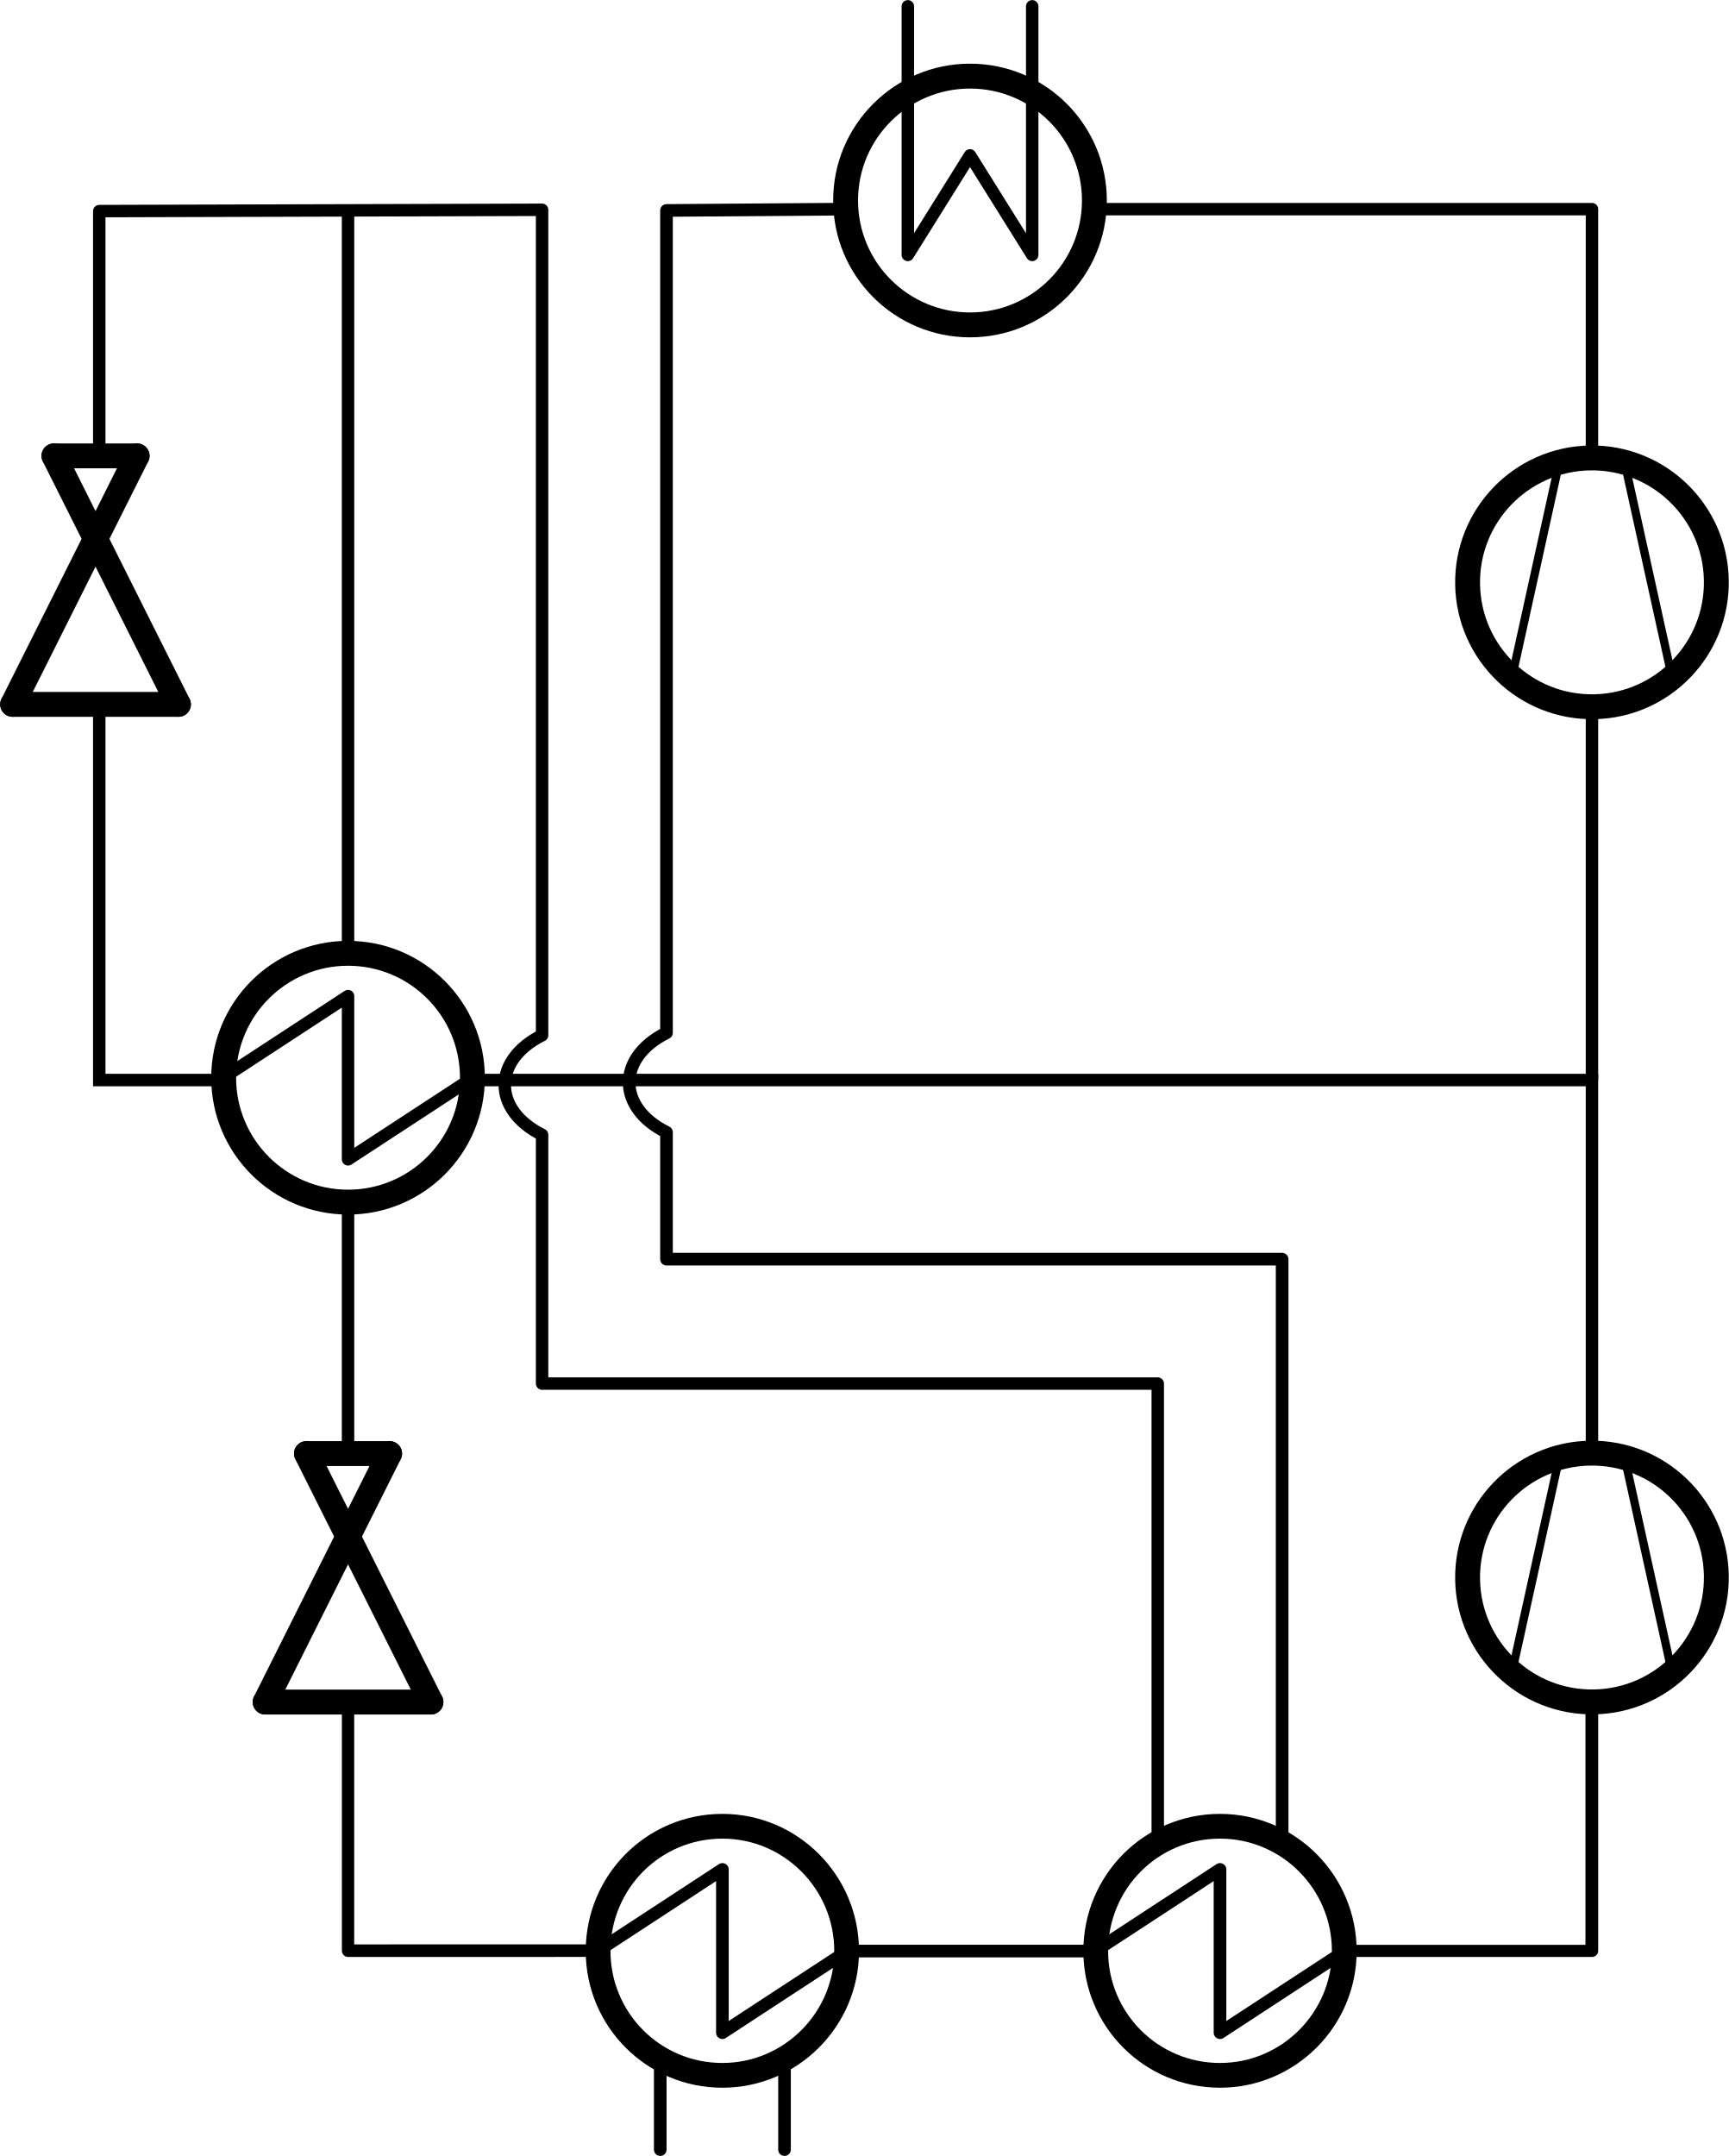
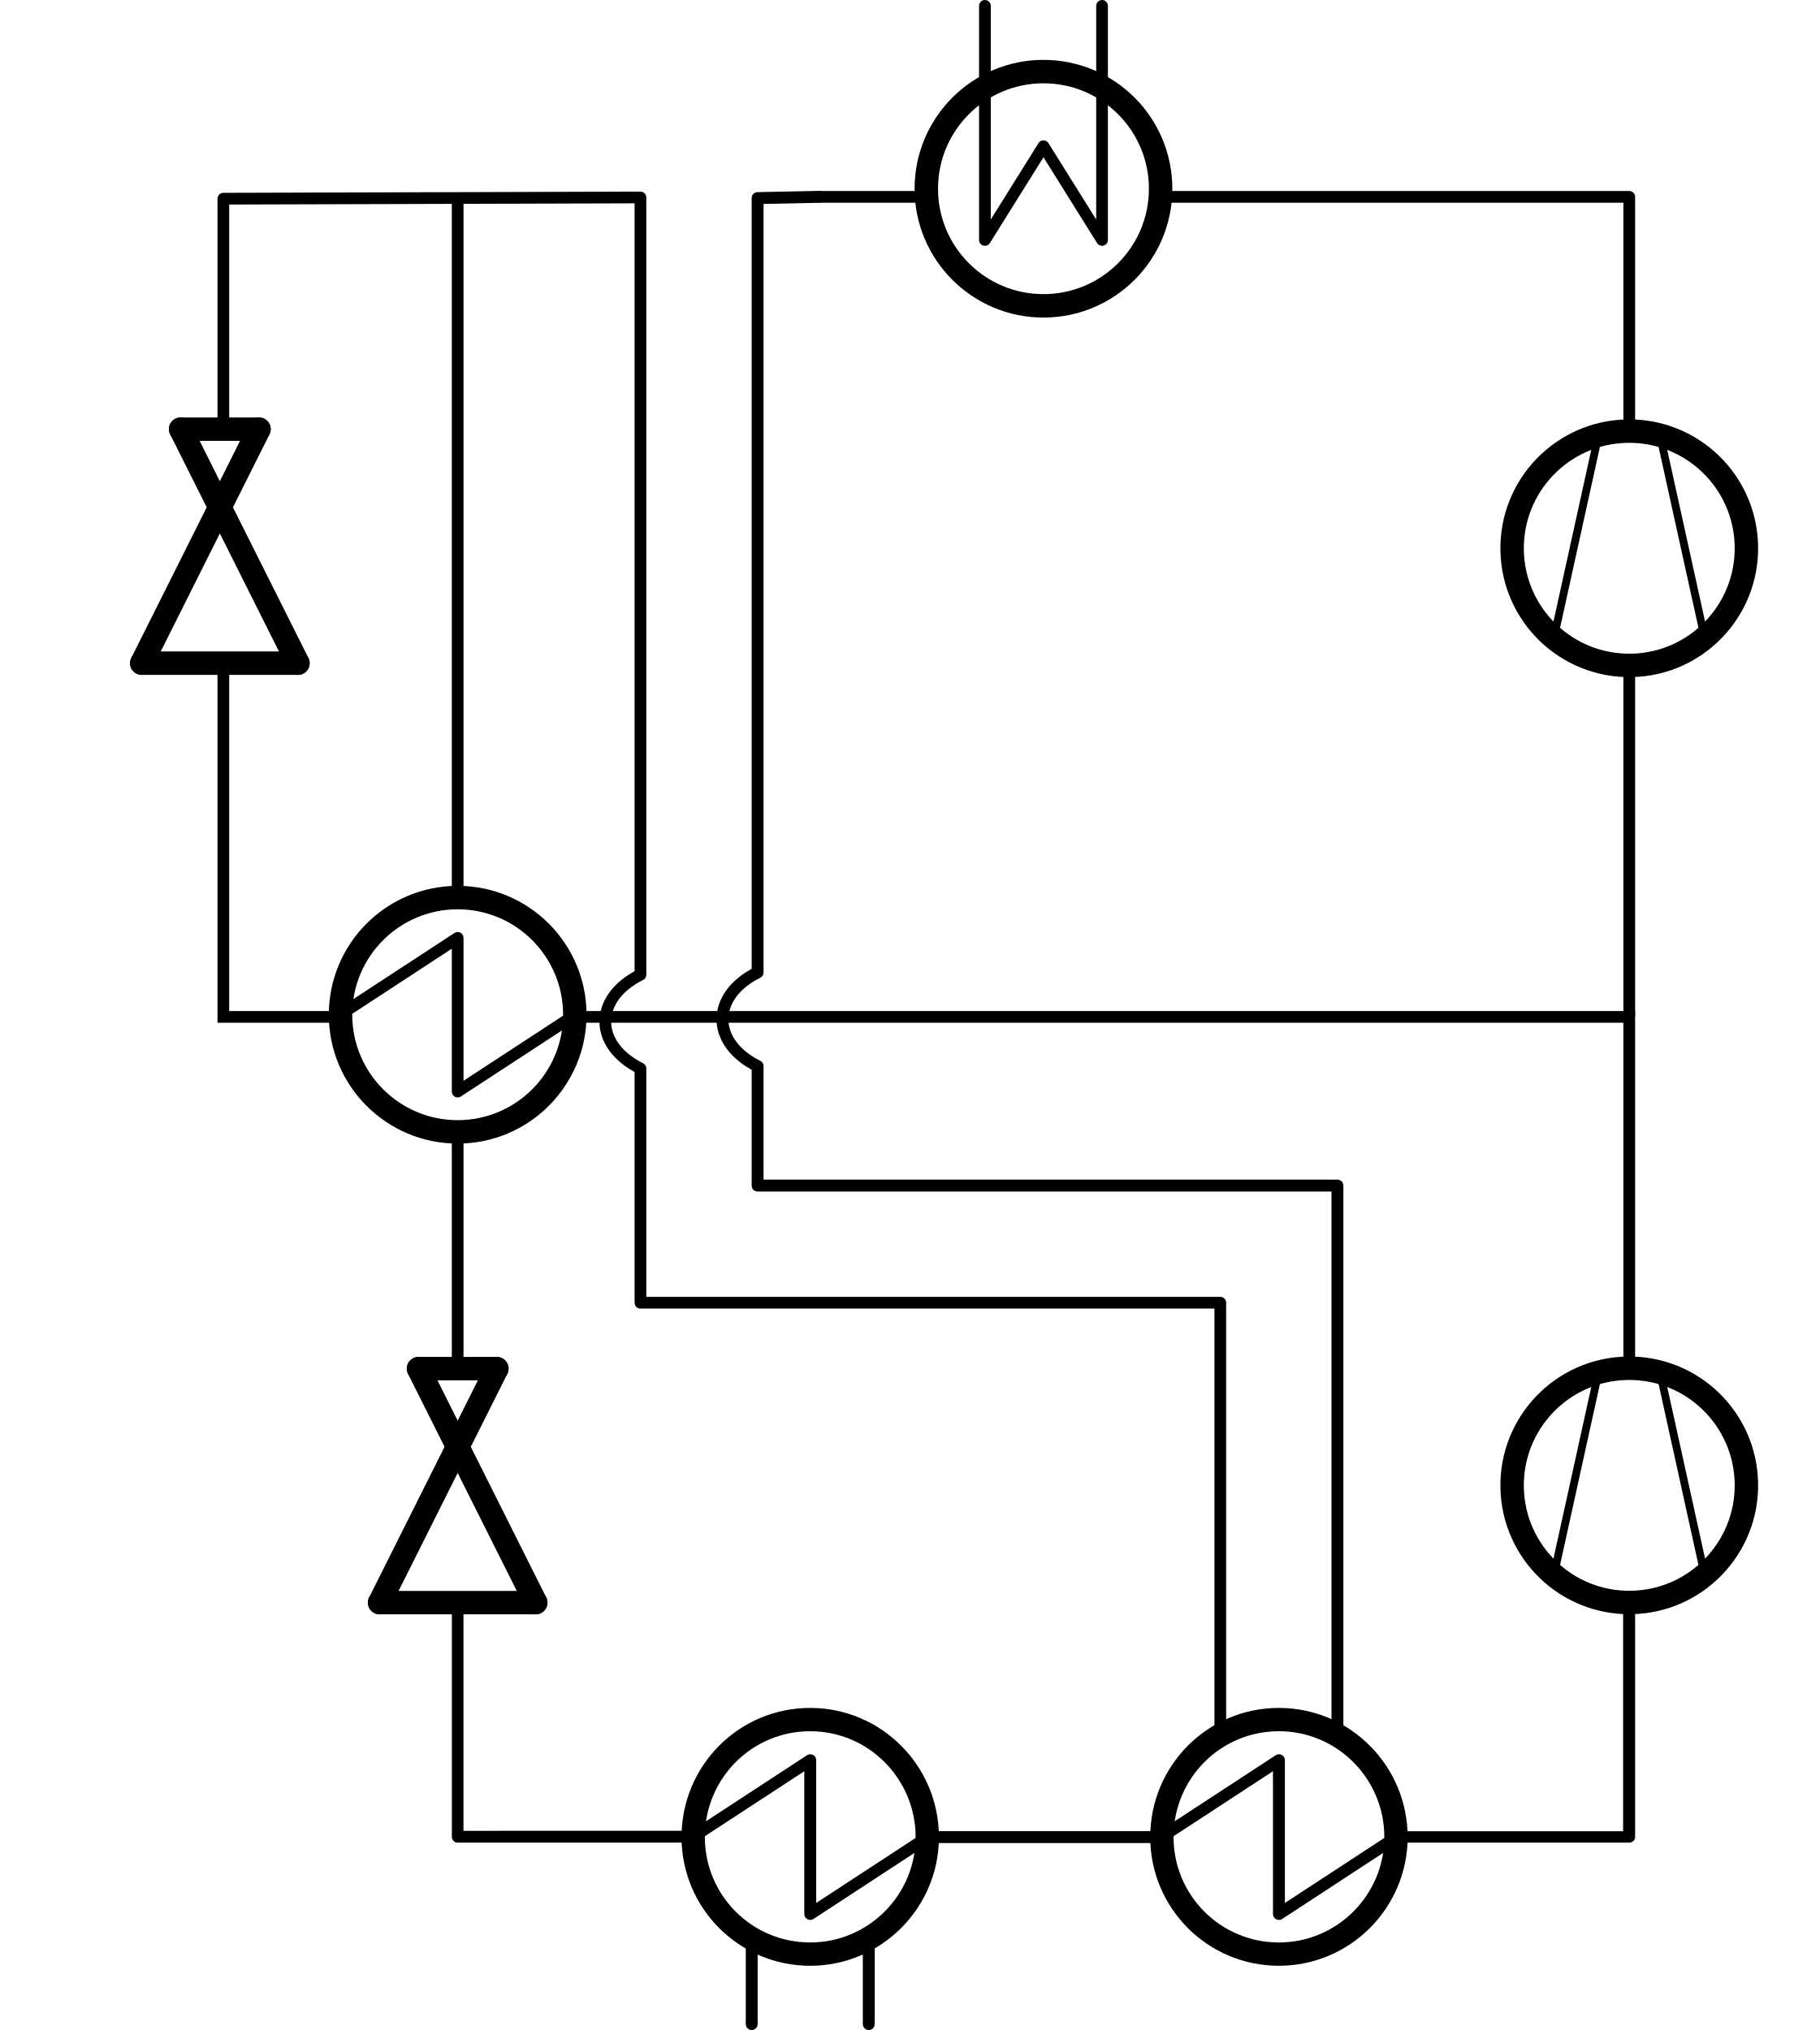
- <svg xmlns="http://www.w3.org/2000/svg" version="1.1" id="svg2" xml:space="preserve" width="262.64" height="327.518" viewBox="0 0 262.64 327.518">
+ <svg xmlns="http://www.w3.org/2000/svg" version="1.1" id="svg2" xml:space="preserve" width="293.463" height="327.493" viewBox="0 0 293.463 327.493">
  <defs id="defs6" />
-   <g id="g10" transform="matrix(1.333333,0,0,1.333333,0,8.8546229e-6)">
-     <g id="g12">
-       <g id="g14" transform="scale(1,0.999996)">
-         <path d="M 15.621,51.938 H 6.145" style="fill:none;stroke:#000000;stroke-width:2.835;stroke-linecap:round;stroke-linejoin:round;stroke-miterlimit:4;stroke-dasharray:none;stroke-opacity:1" id="path16" />
-       </g>
-       <g id="g18" transform="scale(1,0.999996)">
-         <path d="M 6.145,51.938 20.332,80.25" style="fill:none;stroke:#000000;stroke-width:2.835;stroke-linecap:round;stroke-linejoin:round;stroke-miterlimit:4;stroke-dasharray:none;stroke-opacity:1" id="path20" />
-       </g>
-       <g id="g22" transform="scale(1,0.999996)">
-         <path d="M 15.621,51.938 1.438,80.25" style="fill:none;stroke:#000000;stroke-width:2.835;stroke-linecap:round;stroke-linejoin:round;stroke-miterlimit:4;stroke-dasharray:none;stroke-opacity:1" id="path24" />
-       </g>
-       <g id="g26" transform="scale(1,0.999996)">
-         <path d="M 20.332,80.25 H 1.438" style="fill:none;stroke:#000000;stroke-width:2.835;stroke-linecap:round;stroke-linejoin:round;stroke-miterlimit:4;stroke-dasharray:none;stroke-opacity:1" id="path28" />
-       </g>
-       <g id="g30" transform="scale(0.981216,1)">
-         <path d="m 68.729,222.242 c 0,0 -28.314,0.004 -28.314,0.004 0,0 0,-28.34 0,-28.34" style="fill:none;stroke:#000000;stroke-width:1.431;stroke-linecap:butt;stroke-linejoin:round;stroke-miterlimit:4;stroke-dasharray:none;stroke-opacity:1" id="path32" />
-       </g>
-       <g id="g34" transform="matrix(0,-0.955224,1,0,0,0)">
-         <path d="m -202.996,181.371 c 0,0 -29.692,0 -29.692,0 0,0 0,-27.762 0,-27.762" style="fill:none;stroke:#000000;stroke-width:1.45;stroke-linecap:butt;stroke-linejoin:round;stroke-miterlimit:4;stroke-dasharray:none;stroke-opacity:1" id="path36" />
-       </g>
-       <g id="g38" transform="scale(-1)">
-         <path d="m -124.695,-23.828 c 0,0 -56.692,0 -56.692,0 0,0 0,-28.348 0,-28.348" style="fill:none;stroke:#000000;stroke-width:1.417;stroke-linecap:butt;stroke-linejoin:round;stroke-miterlimit:4;stroke-dasharray:none;stroke-opacity:1" id="path40" />
-       </g>
-       <g id="g42" transform="matrix(0.017972,1,-1,0.017972,0,0)">
-         <path d="m 83.757,-180.139 c 0,7.828 -6.345,14.171 -14.173,14.171 -7.824,0 -14.171,-6.345 -14.171,-14.169 0,-7.828 6.345,-14.171 14.173,-14.171 7.824,0 14.171,6.345 14.171,14.169 z" style="fill:none;stroke:#000000;stroke-width:2.834;stroke-linecap:round;stroke-linejoin:round;stroke-miterlimit:4;stroke-dasharray:none;stroke-opacity:1" id="path44" />
-       </g>
-       <g id="g46">
-         <path d="m 172.086,78.008 5.535,-25.133" style="fill:none;stroke:#000000;stroke-width:0.944;stroke-linecap:round;stroke-linejoin:round;stroke-miterlimit:4;stroke-dasharray:none;stroke-opacity:1" id="path48" />
-       </g>
-       <g id="g50">
-         <path d="M 190.691,78.008 185.152,52.875" style="fill:none;stroke:#000000;stroke-width:0.944;stroke-linecap:round;stroke-linejoin:round;stroke-miterlimit:4;stroke-dasharray:none;stroke-opacity:1" id="path52" />
-       </g>
-       <g id="g54" transform="rotate(90)">
-         <path d="m 37.016,-110.523 c 0,7.828 -6.344,14.175 -14.172,14.175 -7.828,0 -14.172,-6.347 -14.172,-14.175 0,-7.829 6.344,-14.172 14.172,-14.172 7.828,0 14.172,6.343 14.172,14.172 z" style="fill:none;stroke:#000000;stroke-width:2.835;stroke-linecap:round;stroke-linejoin:round;stroke-miterlimit:4;stroke-dasharray:none;stroke-opacity:1" id="path56" />
-       </g>
-       <g id="g58">
-         <path d="m 103.438,10.617 c 0,0 0,18.426 0,18.426 0,0 7.085,-11.34 7.085,-11.34 0,0 7.086,11.34 7.086,11.34 0,0 0,-18.426 0,-18.426" style="fill:none;stroke:#000000;stroke-width:1.417;stroke-linecap:round;stroke-linejoin:round;stroke-miterlimit:4;stroke-dasharray:none;stroke-opacity:1" id="path60" />
-       </g>
-       <g id="g62">
-         <path d="m 103.438,10.621 c 0,0 0,-9.902 0,-9.902" style="fill:none;stroke:#000000;stroke-width:1.417;stroke-linecap:round;stroke-linejoin:round;stroke-miterlimit:4;stroke-dasharray:none;stroke-opacity:1" id="path64" />
-       </g>
-       <g id="g66">
-         <path d="m 117.609,10.621 c 0,0 0,-9.902 0,-9.902" style="fill:none;stroke:#000000;stroke-width:1.417;stroke-linecap:round;stroke-linejoin:round;stroke-miterlimit:4;stroke-dasharray:none;stroke-opacity:1" id="path68" />
-       </g>
-       <g id="g70" transform="matrix(0.017972,1,-1,0.017972,0,0)">
-         <path d="m 197.103,-178.102 c 0,7.828 -6.344,14.171 -14.169,14.171 -7.828,0 -14.171,-6.345 -14.171,-14.169 0,-7.828 6.345,-14.171 14.169,-14.171 7.828,0 14.171,6.345 14.171,14.169 z" style="fill:none;stroke:#000000;stroke-width:2.834;stroke-linecap:round;stroke-linejoin:round;stroke-miterlimit:4;stroke-dasharray:none;stroke-opacity:1" id="path72" />
-       </g>
-       <g id="g74">
-         <path d="m 172.086,191.391 5.535,-25.129" style="fill:none;stroke:#000000;stroke-width:0.944;stroke-linecap:round;stroke-linejoin:round;stroke-miterlimit:4;stroke-dasharray:none;stroke-opacity:1" id="path76" />
-       </g>
-       <g id="g78">
-         <path d="m 190.691,191.391 -5.535,-25.129" style="fill:none;stroke:#000000;stroke-width:0.944;stroke-linecap:round;stroke-linejoin:round;stroke-miterlimit:4;stroke-dasharray:none;stroke-opacity:1" id="path80" />
-       </g>
-       <g id="g82">
-         <path d="m 181.387,165.559 c 0,0 0,-42.508 0,-42.508 0,0 -127.559,0 -127.559,0" style="fill:none;stroke:#000000;stroke-width:1.417;stroke-linecap:butt;stroke-linejoin:miter;stroke-miterlimit:4;stroke-dasharray:none;stroke-opacity:1" id="path84" />
-       </g>
-       <g id="g86">
-         <path d="m 181.387,123.051 c 0,0 0,-42.531 0,-42.531" style="fill:none;stroke:#000000;stroke-width:1.417;stroke-linecap:butt;stroke-linejoin:miter;stroke-miterlimit:4;stroke-dasharray:none;stroke-opacity:1" id="path88" />
-       </g>
-       <g id="g90" transform="rotate(90)">
-         <path d="m 136.961,-39.656 c 0,7.828 -6.348,14.172 -14.172,14.172 -7.828,0 -14.176,-6.344 -14.176,-14.172 0,-7.828 6.348,-14.172 14.176,-14.172 7.824,0 14.172,6.344 14.172,14.172 z" style="fill:none;stroke:#000000;stroke-width:2.835;stroke-linecap:round;stroke-linejoin:round;stroke-miterlimit:4;stroke-dasharray:none;stroke-opacity:1" id="path92" />
-       </g>
-       <g id="g94">
-         <path d="m 25.434,122.789 14.222,-9.301 v 18.598 l 14.223,-9.297" style="fill:none;stroke:#000000;stroke-width:1.417;stroke-linecap:round;stroke-linejoin:round;stroke-miterlimit:4;stroke-dasharray:none;stroke-opacity:1" id="path96" />
-       </g>
-       <g id="g98" transform="scale(0.999285,1)">
-         <path d="m 25.491,123.051 c 0,0 -14.174,0 -14.174,0 0,0 0,-42.77 0,-42.77" style="fill:none;stroke:#000000;stroke-width:1.418;stroke-linecap:round;stroke-linejoin:miter;stroke-miterlimit:4;stroke-dasharray:none;stroke-opacity:1" id="path100" />
-       </g>
-       <g id="g102" transform="scale(1,0.999996)">
-         <path d="M 44.395,165.61 H 34.918" style="fill:none;stroke:#000000;stroke-width:2.835;stroke-linecap:round;stroke-linejoin:round;stroke-miterlimit:4;stroke-dasharray:none;stroke-opacity:1" id="path104" />
-       </g>
-       <g id="g106" transform="scale(1,0.999996)">
-         <path d="m 34.918,165.61 14.184,28.309" style="fill:none;stroke:#000000;stroke-width:2.835;stroke-linecap:round;stroke-linejoin:round;stroke-miterlimit:4;stroke-dasharray:none;stroke-opacity:1" id="path108" />
-       </g>
-       <g id="g110" transform="scale(1,0.999996)">
-         <path d="M 44.395,165.61 30.211,193.919" style="fill:none;stroke:#000000;stroke-width:2.835;stroke-linecap:round;stroke-linejoin:round;stroke-miterlimit:4;stroke-dasharray:none;stroke-opacity:1" id="path112" />
-       </g>
-       <g id="g114" transform="scale(1,0.999996)">
-         <path d="M 49.102,193.919 H 30.211" style="fill:none;stroke:#000000;stroke-width:2.835;stroke-linecap:round;stroke-linejoin:round;stroke-miterlimit:4;stroke-dasharray:none;stroke-opacity:1" id="path116" />
-       </g>
-       <g id="g118">
-         <path d="m 39.656,23.59 c 0,0 0,85.039 0,85.039" style="fill:none;stroke:#000000;stroke-width:1.417;stroke-linecap:butt;stroke-linejoin:miter;stroke-miterlimit:4;stroke-dasharray:none;stroke-opacity:1" id="path120" />
-       </g>
-       <g id="g122">
-         <path d="m 82.309,208.07 c 7.796,0 14.156,6.36 14.156,14.219 0,7.801 -6.36,14.16 -14.156,14.16 -7.864,0 -14.161,-6.359 -14.161,-14.16 0,-7.859 6.297,-14.219 14.161,-14.219 z" style="fill:none;stroke:#000000;stroke-width:2.82;stroke-linecap:round;stroke-linejoin:round;stroke-miterlimit:4;stroke-dasharray:none;stroke-opacity:1" id="path124" />
-       </g>
-       <g id="g126">
-         <path d="m 96.527,222.289 -14.218,9.301 v -18.602 l -14.223,9.301" style="fill:none;stroke:#000000;stroke-width:1.44;stroke-linecap:round;stroke-linejoin:round;stroke-miterlimit:4;stroke-dasharray:none;stroke-opacity:1" id="path128" />
-       </g>
-       <g id="g130">
-         <path d="m 89.387,235.008 v 9.902" style="fill:none;stroke:#000000;stroke-width:1.44;stroke-linecap:round;stroke-linejoin:round;stroke-miterlimit:4;stroke-dasharray:none;stroke-opacity:1" id="path132" />
-       </g>
-       <g id="g134">
-         <path d="m 75.227,235.008 v 9.902" style="fill:none;stroke:#000000;stroke-width:1.44;stroke-linecap:round;stroke-linejoin:round;stroke-miterlimit:4;stroke-dasharray:none;stroke-opacity:1" id="path136" />
-       </g>
-       <g id="g138">
-         <path d="m 96.465,222.289 h 28.32" style="fill:none;stroke:#000000;stroke-width:1.44;stroke-linecap:butt;stroke-linejoin:miter;stroke-miterlimit:4;stroke-dasharray:none;stroke-opacity:1" id="path140" />
-       </g>
-       <g id="g142">
-         <path d="m 139.008,236.449 c -7.863,0 -14.16,-6.359 -14.16,-14.16 0,-7.859 6.297,-14.219 14.16,-14.219 7.797,0 14.16,6.36 14.16,14.219 0,7.801 -6.363,14.16 -14.16,14.16 z" style="fill:none;stroke:#000000;stroke-width:2.82;stroke-linecap:round;stroke-linejoin:round;stroke-miterlimit:4;stroke-dasharray:none;stroke-opacity:1" id="path144" />
-       </g>
-       <g id="g146">
-         <path d="m 124.785,222.289 14.223,-9.301 v 18.602 l 14.219,-9.301" style="fill:none;stroke:#000000;stroke-width:1.44;stroke-linecap:round;stroke-linejoin:round;stroke-miterlimit:4;stroke-dasharray:none;stroke-opacity:1" id="path148" />
-       </g>
-       <g id="g150">
-         <path d="M 146.086,209.508 V 143.461 H 75.941 v -14.457 c -5.671,-2.832 -5.671,-8.504 0,-11.336 V 23.977 l 20.407,-0.149" style="fill:none;stroke:#000000;stroke-width:1.44;stroke-linecap:round;stroke-linejoin:round;stroke-miterlimit:4;stroke-dasharray:none;stroke-opacity:1" id="path152" />
-       </g>
-       <g id="g154">
-         <path d="m 39.656,165.574 c 0,0 0,-29.14 0,-29.14" style="fill:none;stroke:#000000;stroke-width:1.417;stroke-linecap:butt;stroke-linejoin:miter;stroke-miterlimit:4;stroke-dasharray:none;stroke-opacity:1" id="path156" />
-       </g>
-       <g id="g158">
-         <path d="m 131.914,209.203 v -51.57 H 61.766 v -28.344 c -5.668,-2.836 -5.668,-8.504 0,-11.34 V 23.902 l -50.457,0.149 v 27.851" style="fill:none;stroke:#000000;stroke-width:1.417;stroke-linecap:round;stroke-linejoin:round;stroke-miterlimit:4;stroke-dasharray:none;stroke-opacity:1" id="path160" />
-       </g>
+   <g id="g10" transform="matrix(1.333333,0,0,1.333333,20.94731,-0.01378467)">
+     <g id="g14">
+       <path id="path16" style="fill:none;stroke:#000000;stroke-width:2.835;stroke-linecap:round;stroke-linejoin:round;stroke-miterlimit:4;stroke-dasharray:none;stroke-opacity:1" d="M 15.621,51.938 H 6.145" />
    </g>
+     <g id="g18">
+       <path id="path20" style="fill:none;stroke:#000000;stroke-width:2.835;stroke-linecap:round;stroke-linejoin:round;stroke-miterlimit:4;stroke-dasharray:none;stroke-opacity:1" d="M 6.145,51.938 20.332,80.25" />
+     </g>
+     <g id="g22">
+       <path id="path24" style="fill:none;stroke:#000000;stroke-width:2.835;stroke-linecap:round;stroke-linejoin:round;stroke-miterlimit:4;stroke-dasharray:none;stroke-opacity:1" d="M 15.621,51.938 1.438,80.25" />
+     </g>
+     <g id="g26">
+       <path id="path28" style="fill:none;stroke:#000000;stroke-width:2.835;stroke-linecap:round;stroke-linejoin:round;stroke-miterlimit:4;stroke-dasharray:none;stroke-opacity:1" d="M 20.332,80.25 H 1.438" />
+     </g>
+     <g transform="scale(0.981216,1)" id="g30">
+       <path id="path32" style="fill:none;stroke:#000000;stroke-width:1.431;stroke-linecap:butt;stroke-linejoin:round;stroke-miterlimit:4;stroke-dasharray:none;stroke-opacity:1" d="m 68.729,222.242 c 0,0 -28.314,0.004 -28.314,0.004 0,0 0,-28.34 0,-28.34" />
+     </g>
+     <g transform="matrix(0,-0.955224,1,0,0,0)" id="g34">
+       <path id="path36" style="fill:none;stroke:#000000;stroke-width:1.45;stroke-linecap:butt;stroke-linejoin:round;stroke-miterlimit:4;stroke-dasharray:none;stroke-opacity:1" d="m -202.996,181.371 c 0,0 -29.692,0 -29.692,0 0,0 0,-27.762 0,-27.762" />
+     </g>
+     <g transform="scale(-1)" id="g38">
+       <path id="path40" style="fill:none;stroke:#000000;stroke-width:1.417;stroke-linecap:butt;stroke-linejoin:round;stroke-miterlimit:4;stroke-dasharray:none;stroke-opacity:1" d="m -124.695,-23.828 c 0,0 -56.692,0 -56.692,0 0,0 0,-28.348 0,-28.348" />
+     </g>
+     <g transform="matrix(0.017972,1,-1,0.017972,0,0)" id="g42">
+       <path id="path44" style="fill:none;stroke:#000000;stroke-width:2.834;stroke-linecap:round;stroke-linejoin:round;stroke-miterlimit:4;stroke-dasharray:none;stroke-opacity:1" d="m 83.757,-180.139 c 0,7.828 -6.345,14.171 -14.173,14.171 -7.824,0 -14.171,-6.345 -14.171,-14.169 0,-7.828 6.345,-14.171 14.173,-14.171 7.824,0 14.171,6.345 14.171,14.169 z" />
+     </g>
+     <g id="g46">
+       <path id="path48" style="fill:none;stroke:#000000;stroke-width:0.944;stroke-linecap:round;stroke-linejoin:round;stroke-miterlimit:4;stroke-dasharray:none;stroke-opacity:1" d="m 172.086,78.008 5.535,-25.133" />
+     </g>
+     <g id="g50">
+       <path id="path52" style="fill:none;stroke:#000000;stroke-width:0.944;stroke-linecap:round;stroke-linejoin:round;stroke-miterlimit:4;stroke-dasharray:none;stroke-opacity:1" d="M 190.691,78.008 185.152,52.875" />
+     </g>
+     <g transform="rotate(90)" id="g54">
+       <path id="path56" style="fill:none;stroke:#000000;stroke-width:2.835;stroke-linecap:round;stroke-linejoin:round;stroke-miterlimit:4;stroke-dasharray:none;stroke-opacity:1" d="m 37.016,-110.523 c 0,7.828 -6.344,14.175 -14.172,14.175 -7.828,0 -14.172,-6.347 -14.172,-14.175 0,-7.829 6.344,-14.172 14.172,-14.172 7.828,0 14.172,6.343 14.172,14.172 z" />
+     </g>
+     <g id="g58">
+       <path id="path60" style="fill:none;stroke:#000000;stroke-width:1.417;stroke-linecap:round;stroke-linejoin:round;stroke-miterlimit:4;stroke-dasharray:none;stroke-opacity:1" d="m 103.438,10.617 c 0,0 0,18.426 0,18.426 0,0 7.085,-11.34 7.085,-11.34 0,0 7.086,11.34 7.086,11.34 0,0 0,-18.426 0,-18.426" />
+     </g>
+     <g id="g62">
+       <path id="path64" style="fill:none;stroke:#000000;stroke-width:1.417;stroke-linecap:round;stroke-linejoin:round;stroke-miterlimit:4;stroke-dasharray:none;stroke-opacity:1" d="m 103.438,10.621 c 0,0 0,-9.902 0,-9.902" />
+     </g>
+     <g id="g66">
+       <path id="path68" style="fill:none;stroke:#000000;stroke-width:1.417;stroke-linecap:round;stroke-linejoin:round;stroke-miterlimit:4;stroke-dasharray:none;stroke-opacity:1" d="m 117.609,10.621 c 0,0 0,-9.902 0,-9.902" />
+     </g>
+     <g transform="matrix(0.017972,1,-1,0.017972,0,0)" id="g70">
+       <path id="path72" style="fill:none;stroke:#000000;stroke-width:2.834;stroke-linecap:round;stroke-linejoin:round;stroke-miterlimit:4;stroke-dasharray:none;stroke-opacity:1" d="m 197.103,-178.102 c 0,7.828 -6.344,14.171 -14.169,14.171 -7.828,0 -14.171,-6.345 -14.171,-14.169 0,-7.828 6.345,-14.171 14.169,-14.171 7.828,0 14.171,6.345 14.171,14.169 z" />
+     </g>
+     <g id="g74">
+       <path id="path76" style="fill:none;stroke:#000000;stroke-width:0.944;stroke-linecap:round;stroke-linejoin:round;stroke-miterlimit:4;stroke-dasharray:none;stroke-opacity:1" d="m 172.086,191.391 5.535,-25.129" />
+     </g>
+     <g id="g78">
+       <path id="path80" style="fill:none;stroke:#000000;stroke-width:0.944;stroke-linecap:round;stroke-linejoin:round;stroke-miterlimit:4;stroke-dasharray:none;stroke-opacity:1" d="m 190.691,191.391 -5.535,-25.129" />
+     </g>
+     <g id="g82">
+       <path id="path84" style="fill:none;stroke:#000000;stroke-width:1.417;stroke-linecap:butt;stroke-linejoin:miter;stroke-miterlimit:4;stroke-dasharray:none;stroke-opacity:1" d="m 181.387,165.559 c 0,0 0,-42.508 0,-42.508 0,0 -127.559,0 -127.559,0" />
+     </g>
+     <g id="g86">
+       <path id="path88" style="fill:none;stroke:#000000;stroke-width:1.417;stroke-linecap:butt;stroke-linejoin:miter;stroke-miterlimit:4;stroke-dasharray:none;stroke-opacity:1" d="m 181.387,123.051 c 0,0 0,-42.531 0,-42.531" />
+     </g>
+     <g transform="rotate(90)" id="g90">
+       <path id="path92" style="fill:none;stroke:#000000;stroke-width:2.835;stroke-linecap:round;stroke-linejoin:round;stroke-miterlimit:4;stroke-dasharray:none;stroke-opacity:1" d="m 136.961,-39.656 c 0,7.828 -6.348,14.172 -14.172,14.172 -7.828,0 -14.176,-6.344 -14.176,-14.172 0,-7.828 6.348,-14.172 14.176,-14.172 7.824,0 14.172,6.344 14.172,14.172 z" />
+     </g>
+     <g id="g94">
+       <path id="path96" style="fill:none;stroke:#000000;stroke-width:1.417;stroke-linecap:round;stroke-linejoin:round;stroke-miterlimit:4;stroke-dasharray:none;stroke-opacity:1" d="m 25.434,122.789 14.222,-9.301 v 18.598 l 14.223,-9.297" />
+     </g>
+     <g transform="scale(0.999285,1)" id="g98">
+       <path id="path100" style="fill:none;stroke:#000000;stroke-width:1.418;stroke-linecap:round;stroke-linejoin:miter;stroke-miterlimit:4;stroke-dasharray:none;stroke-opacity:1" d="m 25.491,123.051 c 0,0 -14.174,0 -14.174,0 0,0 0,-42.77 0,-42.77" />
+     </g>
+     <g id="g102">
+       <path id="path104" style="fill:none;stroke:#000000;stroke-width:2.835;stroke-linecap:round;stroke-linejoin:round;stroke-miterlimit:4;stroke-dasharray:none;stroke-opacity:1" d="M 44.395,165.61 H 34.918" />
+     </g>
+     <g id="g106">
+       <path id="path108" style="fill:none;stroke:#000000;stroke-width:2.835;stroke-linecap:round;stroke-linejoin:round;stroke-miterlimit:4;stroke-dasharray:none;stroke-opacity:1" d="m 34.918,165.61 14.184,28.309" />
+     </g>
+     <g id="g110">
+       <path id="path112" style="fill:none;stroke:#000000;stroke-width:2.835;stroke-linecap:round;stroke-linejoin:round;stroke-miterlimit:4;stroke-dasharray:none;stroke-opacity:1" d="M 44.395,165.61 30.211,193.919" />
+     </g>
+     <g id="g114">
+       <path id="path116" style="fill:none;stroke:#000000;stroke-width:2.835;stroke-linecap:round;stroke-linejoin:round;stroke-miterlimit:4;stroke-dasharray:none;stroke-opacity:1" d="M 49.102,193.919 H 30.211" />
+     </g>
+     <g id="g118">
+       <path id="path120" style="fill:none;stroke:#000000;stroke-width:1.417;stroke-linecap:butt;stroke-linejoin:miter;stroke-miterlimit:4;stroke-dasharray:none;stroke-opacity:1" d="m 39.656,23.59 c 0,0 0,85.039 0,85.039" />
+     </g>
+     <g id="g122">
+       <path id="path124" style="fill:none;stroke:#000000;stroke-width:2.82;stroke-linecap:round;stroke-linejoin:round;stroke-miterlimit:4;stroke-dasharray:none;stroke-opacity:1" d="m 82.309,208.07 c 7.796,0 14.156,6.36 14.156,14.219 0,7.801 -6.36,14.16 -14.156,14.16 -7.864,0 -14.161,-6.359 -14.161,-14.16 0,-7.859 6.297,-14.219 14.161,-14.219 z" />
+     </g>
+     <g id="g126">
+       <path id="path128" style="fill:none;stroke:#000000;stroke-width:1.44;stroke-linecap:round;stroke-linejoin:round;stroke-miterlimit:4;stroke-dasharray:none;stroke-opacity:1" d="m 96.527,222.289 -14.218,9.301 v -18.602 l -14.223,9.301" />
+     </g>
+     <g id="g130">
+       <path id="path132" style="fill:none;stroke:#000000;stroke-width:1.44;stroke-linecap:round;stroke-linejoin:round;stroke-miterlimit:4;stroke-dasharray:none;stroke-opacity:1" d="m 89.387,235.008 v 9.902" />
+     </g>
+     <g id="g134">
+       <path id="path136" style="fill:none;stroke:#000000;stroke-width:1.44;stroke-linecap:round;stroke-linejoin:round;stroke-miterlimit:4;stroke-dasharray:none;stroke-opacity:1" d="m 75.227,235.008 v 9.902" />
+     </g>
+     <g id="g138">
+       <path id="path140" style="fill:none;stroke:#000000;stroke-width:1.44;stroke-linecap:butt;stroke-linejoin:miter;stroke-miterlimit:4;stroke-dasharray:none;stroke-opacity:1" d="m 96.465,222.289 h 28.32" />
+     </g>
+     <g id="g142">
+       <path id="path144" style="fill:none;stroke:#000000;stroke-width:2.82;stroke-linecap:round;stroke-linejoin:round;stroke-miterlimit:4;stroke-dasharray:none;stroke-opacity:1" d="m 139.008,236.449 c -7.863,0 -14.16,-6.359 -14.16,-14.16 0,-7.859 6.297,-14.219 14.16,-14.219 7.797,0 14.16,6.36 14.16,14.219 0,7.801 -6.363,14.16 -14.16,14.16 z" />
+     </g>
+     <g id="g146">
+       <path id="path148" style="fill:none;stroke:#000000;stroke-width:1.44;stroke-linecap:round;stroke-linejoin:round;stroke-miterlimit:4;stroke-dasharray:none;stroke-opacity:1" d="m 124.785,222.289 14.223,-9.301 v 18.602 l 14.219,-9.301" />
+     </g>
+     <path d="M 146.086,209.508 V 143.461 H 75.941 v -14.457 c -5.671,-2.832 -5.671,-8.504 0,-11.336 V 23.977 l 7.396,-0.149" style="fill:none;stroke:#000000;stroke-width:1.44;stroke-linecap:round;stroke-linejoin:round;stroke-miterlimit:4;stroke-dasharray:none;stroke-opacity:1" id="path152" />
+     <g id="g154">
+       <path id="path156" style="fill:none;stroke:#000000;stroke-width:1.417;stroke-linecap:butt;stroke-linejoin:miter;stroke-miterlimit:4;stroke-dasharray:none;stroke-opacity:1" d="m 39.656,165.574 c 0,0 0,-29.14 0,-29.14" />
+     </g>
+     <g id="g158">
+       <path id="path160" style="fill:none;stroke:#000000;stroke-width:1.417;stroke-linecap:round;stroke-linejoin:round;stroke-miterlimit:4;stroke-dasharray:none;stroke-opacity:1" d="m 131.914,209.203 v -51.57 H 61.766 v -28.344 c -5.668,-2.836 -5.668,-8.504 0,-11.34 V 23.902 l -50.457,0.149 v 27.851" />
+     </g>
+     <path transform="matrix(0,2.834715,-5.45432,0,1678.101,15.47485)" style="fill:none;stroke:#000000;stroke-width:0.5;stroke-linecap:butt;stroke-linejoin:round;stroke-miterlimit:4;stroke-dasharray:none;stroke-opacity:1" d="m 2.947,292.4 c 0,0 0,-2.4 0,-2.4" id="path4534-09-3-2" />
  </g>
</svg>
